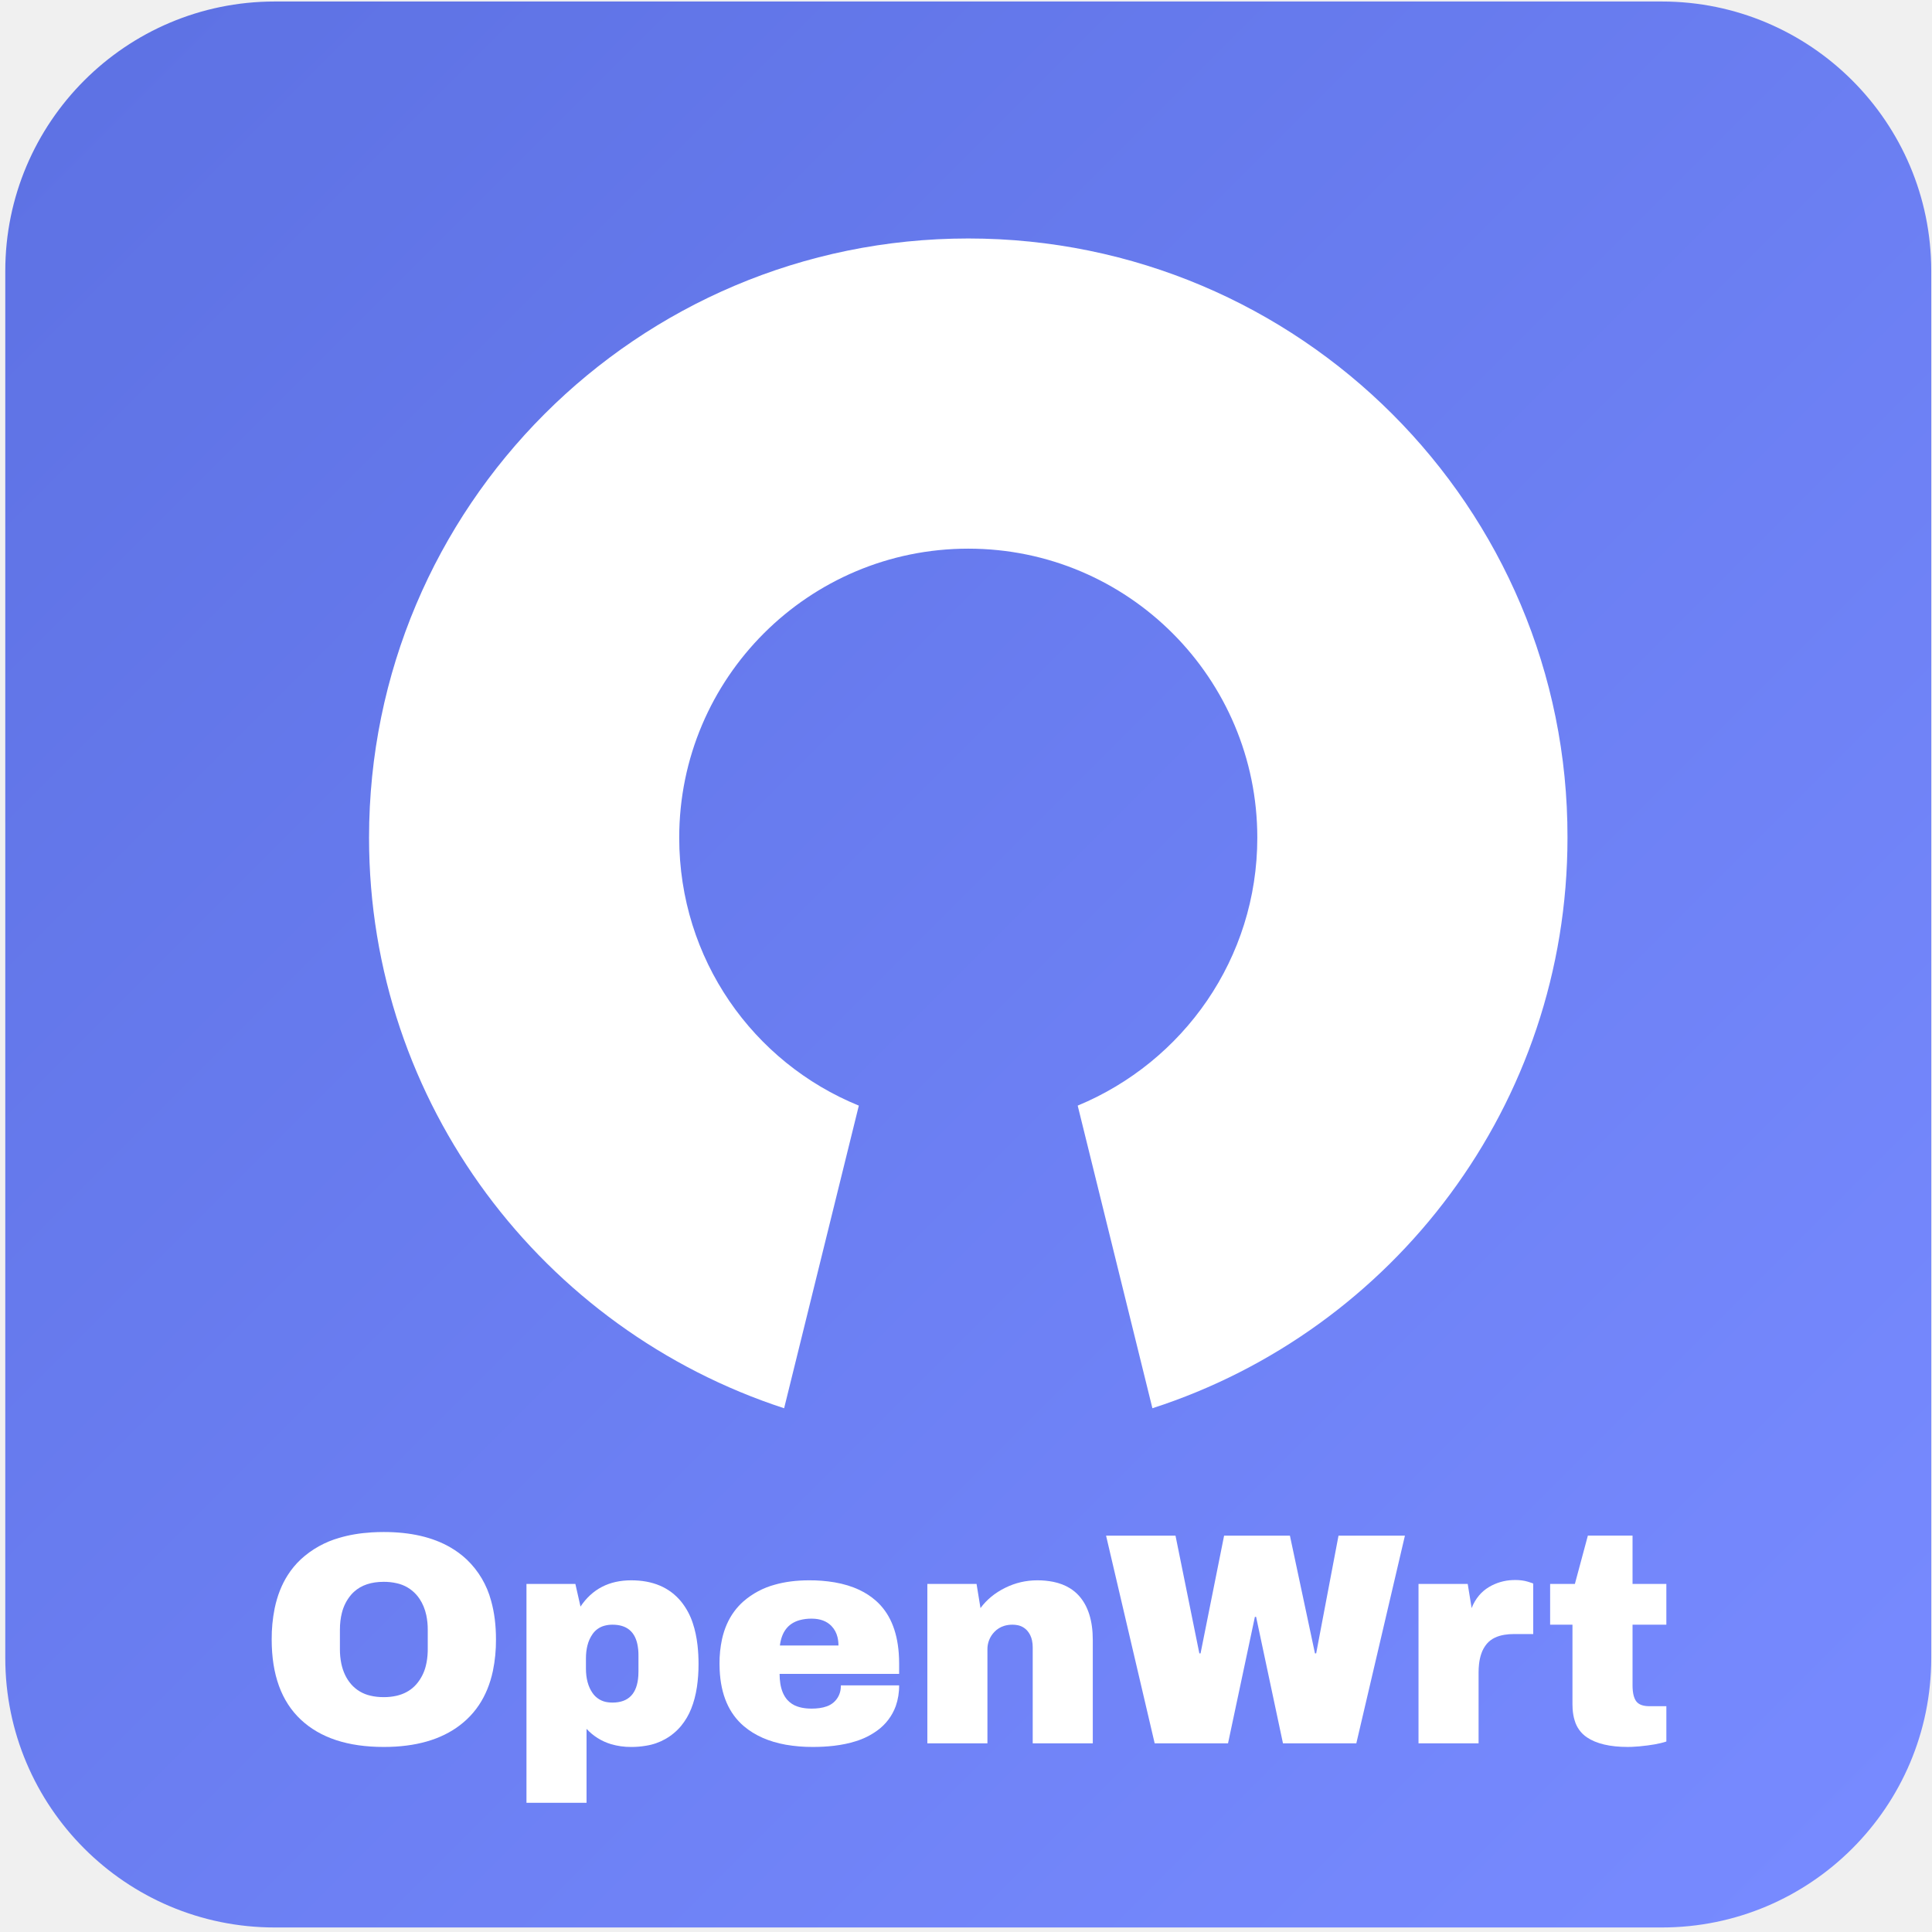
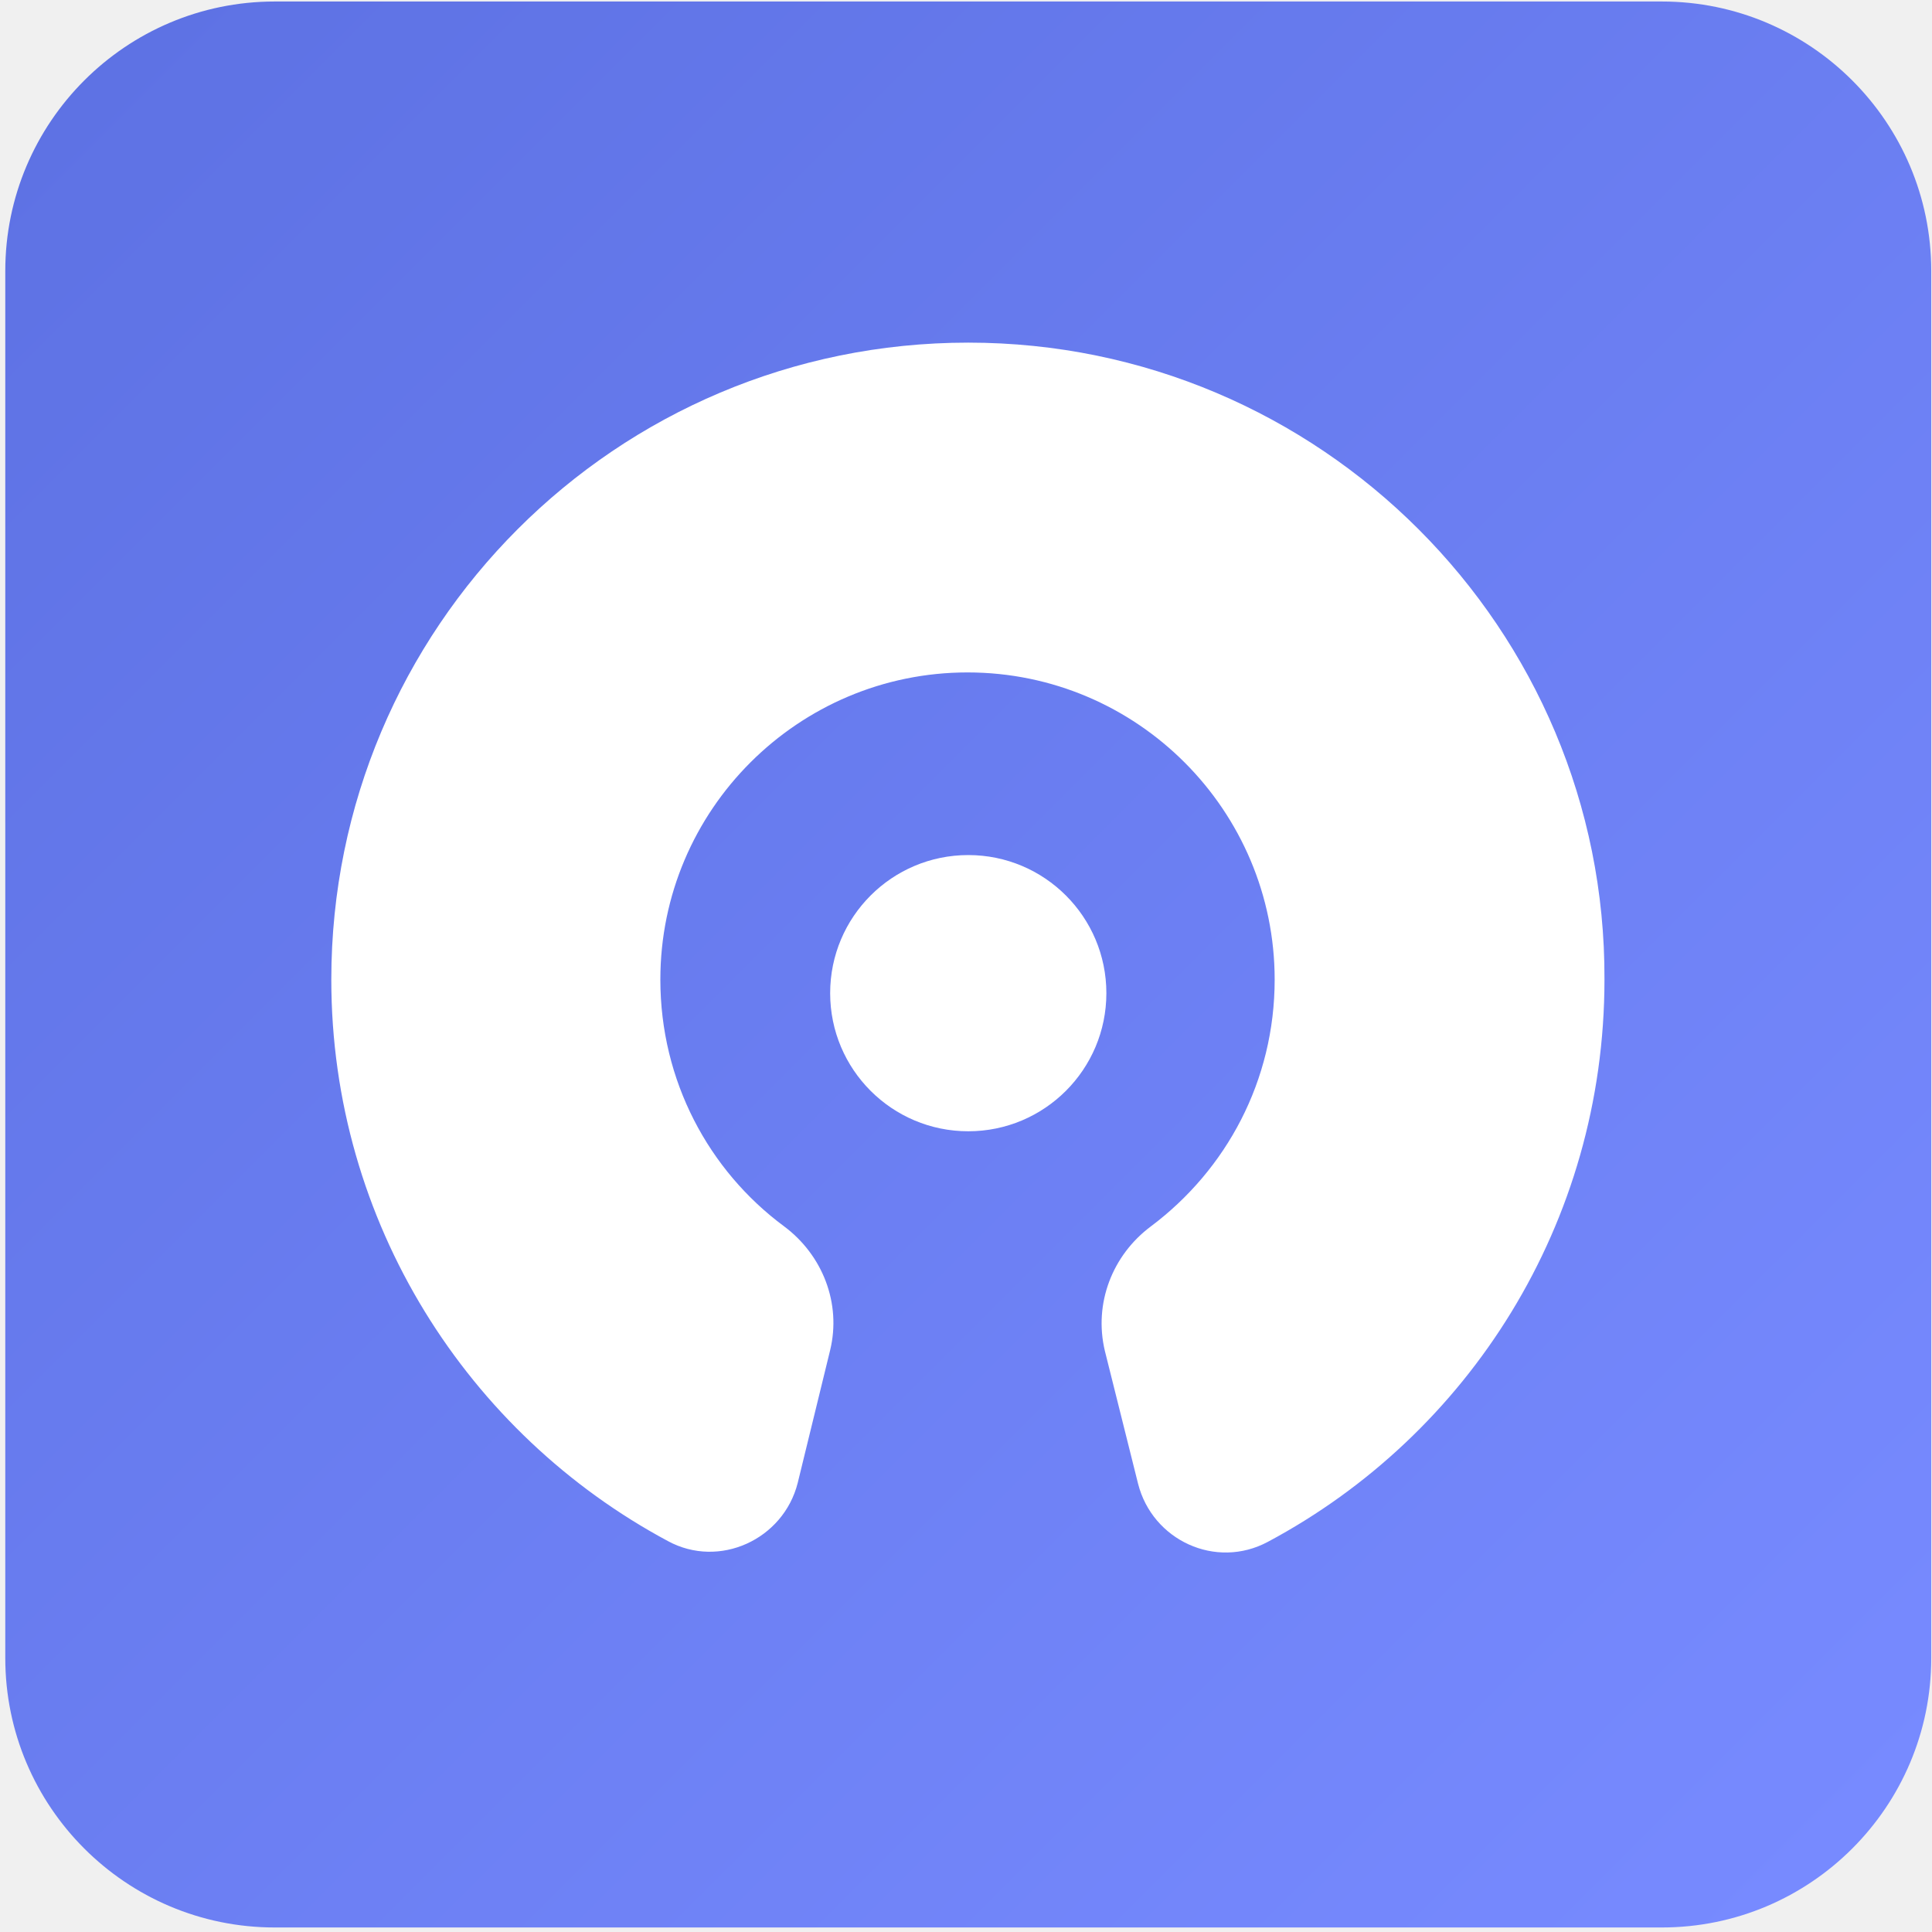
- <svg xmlns="http://www.w3.org/2000/svg" viewBox="0 0 256 256">
-   <linearGradient id="a" x1="11.138" x2="245.53" y1="10.65" y2="245.042" gradientUnits="userSpaceOnUse">
-     <stop offset="0" stop-color="#5e72e4" />
-     <stop offset="1" stop-color="#778aff" />
-   </linearGradient>
-   <path fill="url(#a)" fill-rule="evenodd" d="M36.4.2h183.8c19.7 0 35.7 16 35.7 35.7v183.8c0 19.7-16 35.7-35.7 35.7H36.4c-19.7 0-35.7-16-35.7-35.7V35.9C.7 16.2 16.7.2 36.4.2z" clip-rule="evenodd" />
-   <g fill="#fff" fill-rule="evenodd">
-     <path d="M128.3 31.6c-43.9 0-79.4 35.6-79.4 79.4 0 35.3 23.1 65.2 55 75.6l9.9-40.1C99.8 140.8 90 127.1 90 111c0-21.2 17.2-38.3 38.3-38.3 21.2 0 38.3 17.2 38.3 38.3 0 16-9.8 29.7-23.8 35.5l9.9 40.1c31.9-10.3 55-40.2 55-75.6.1-43.8-35.5-79.4-79.4-79.4z" />
-     <path d="M61.84 206.64a11.787 11.787 0 0 0-2.166-1.606Q56.162 203 50.84 203a25.886 25.886 0 0 0-1.597.048q-2.331.144-4.274.722a12.563 12.563 0 0 0-5.109 2.851 10.864 10.864 0 0 0-1.725 2.077q-1.216 1.899-1.739 4.405A20.243 20.243 0 0 0 36 217.24q0 7 3.861 10.621Q43.72 231.48 50.84 231.48a25.782 25.782 0 0 0 1.579-.046q5.982-.368 9.421-3.594a10.989 10.989 0 0 0 1.626-1.917q1.296-1.941 1.846-4.518a19.925 19.925 0 0 0 .408-4.165q0-2.84-.646-5.128a11.678 11.678 0 0 0-3.234-5.472Zm-16.8 9.32v2.56a9.342 9.342 0 0 0 .184 1.906q.338 1.619 1.296 2.734a4.765 4.765 0 0 0 2.566 1.526q.8.194 1.754.194a7.509 7.509 0 0 0 1.72-.184q1.398-.33 2.342-1.242a4.763 4.763 0 0 0 .278-.294 5.834 5.834 0 0 0 1.243-2.427q.224-.878.253-1.914a11.013 11.013 0 0 0 .003-.299v-2.56a9.202 9.202 0 0 0-.189-1.923q-.264-1.23-.891-2.17a5.422 5.422 0 0 0-.419-.547 4.843 4.843 0 0 0-2.611-1.533A7.499 7.499 0 0 0 50.84 209.6q-2.482 0-3.925 1.315a4.65 4.65 0 0 0-.395.405 5.846 5.846 0 0 0-1.216 2.387q-.264 1.021-.264 2.253Z" />
-     <path d="M77.72 229.08v9.8h-7.96v-29h6.48l.68 3q2.32-3.48 6.72-3.48 4.28 0 6.6 2.8a8.944 8.944 0 0 1 1.566 2.901q.435 1.304.619 2.898a21.677 21.677 0 0 1 .134 2.482 20.374 20.374 0 0 1-.214 3.069q-.242 1.584-.755 2.858a8.534 8.534 0 0 1-1.35 2.294 7.546 7.546 0 0 1-4.642 2.616 11.235 11.235 0 0 1-1.958.163 9.154 9.154 0 0 1-2.704-.381 7.246 7.246 0 0 1-3.216-2.019Zm-.08-9.32v1.32q0 2 .88 3.261a2.862 2.862 0 0 0 2.061 1.222 4.339 4.339 0 0 0 .579.037q3.195 0 3.422-3.552a8.861 8.861 0 0 0 .018-.568v-2.12a7.053 7.053 0 0 0-.15-1.526q-.568-2.554-3.29-2.554a3.95 3.95 0 0 0-1.083.141A2.794 2.794 0 0 0 78.52 216.52a4.507 4.507 0 0 0-.68 1.507q-.2.781-.2 1.733Z" />
-     <path d="M119.14 220.44v1.36H103.3a8.139 8.139 0 0 0 .096 1.286q.216 1.347.925 2.154a3.138 3.138 0 0 0 1.358.886q.52.179 1.158.242a7.296 7.296 0 0 0 .702.032 7.594 7.594 0 0 0 1.042-.066q.536-.075.966-.232a2.853 2.853 0 0 0 .933-.542 2.771 2.771 0 0 0 .923-1.877 3.861 3.861 0 0 0 .016-.363h7.72a8.085 8.085 0 0 1-.445 2.744 6.893 6.893 0 0 1-2.475 3.256 9.622 9.622 0 0 1-2.814 1.398q-1.32.422-2.931.611a23.968 23.968 0 0 1-2.774.15 20.28 20.28 0 0 1-3.574-.294q-3.368-.605-5.546-2.445-3-2.538-3.222-7.493a18.043 18.043 0 0 1-.018-.808 14.902 14.902 0 0 1 .333-3.25q.47-2.106 1.608-3.654A8.514 8.514 0 0 1 98.5 212.2a10.518 10.518 0 0 1 4.174-2.224q2.027-.576 4.546-.576a19.846 19.846 0 0 1 3.358.266q1.832.315 3.288 1.005a9.285 9.285 0 0 1 2.214 1.45q2.67 2.374 3.01 6.939a18.584 18.584 0 0 1 .05 1.381Zm-15.8-2.4h7.76a4.632 4.632 0 0 0-.122-1.091 3.179 3.179 0 0 0-.818-1.509q-.93-.949-2.582-.96a5.842 5.842 0 0 0-.038 0 5.84 5.84 0 0 0-1.603.203q-2.261.645-2.597 3.357Z" />
-     <path d="M144.8 217.32V231h-7.96v-12.72a4.302 4.302 0 0 0-.09-.907q-.162-.747-.61-1.272a2.28 2.28 0 0 0-1.373-.768 3.392 3.392 0 0 0-.608-.053 3.718 3.718 0 0 0-1.109.158 2.994 2.994 0 0 0-1.291.802 3.274 3.274 0 0 0-.92 2.317 4.229 4.229 0 0 0 0 .043V231h-7.96v-21.12h6.52l.52 3.2q1.24-1.68 3.261-2.68 2.019-1 4.259-1a10.552 10.552 0 0 1 2.122.2q1.25.256 2.202.845a5.477 5.477 0 0 1 1.197.995q1.84 2.04 1.84 5.88Z" />
-     <path d="M179.72 231H170l-3.56-16.76h-.16L162.72 231H153l-6.44-27.52h9.2l3.16 15.6h.16l3.12-15.6h8.72l3.32 15.6h.16l2.96-15.6h8.8L179.72 231Z" />
-     <path d="M203.16 209.84v6.68h-2.56a7.598 7.598 0 0 0-1.285.102q-.693.118-1.235.378a3.202 3.202 0 0 0-1.059.8 4.056 4.056 0 0 0-.752 1.358q-.205.6-.288 1.336a9.715 9.715 0 0 0-.061 1.106v9.4h-7.96v-21.12h6.52l.52 3.2a5.893 5.893 0 0 1 .994-1.69 5.21 5.21 0 0 1 1.286-1.09 6.598 6.598 0 0 1 3.157-.933 7.949 7.949 0 0 1 .363-.008 6.581 6.581 0 0 1 .845.053 4.853 4.853 0 0 1 .795.168q.72.219.72.259Z" />
-     <path d="M216.32 209.88h4.48v5.4h-4.48v8.04a6.856 6.856 0 0 0 .037.739q.083.752.346 1.21a1.693 1.693 0 0 0 .098.152q.48.659 1.76.659h2.24v4.68a9.075 9.075 0 0 1-.762.214q-.373.09-.802.166a20.568 20.568 0 0 1-.917.139q-1.163.154-2.093.189a14.19 14.19 0 0 1-.547.011q-3.52 0-5.419-1.28a4.042 4.042 0 0 1-1.61-2.227q-.218-.698-.272-1.547a9.168 9.168 0 0 1-.019-.586v-10.56h-2.96v-5.4h3.28l1.72-6.4h5.92v6.4Z" />
+ <svg xmlns="http://www.w3.org/2000/svg" version="1.1" id="图层_1" x="0px" y="0px" viewBox="0 0 256 256" style="enable-background:new 0 0 256 256;" xml:space="preserve">
+   <style type="text/css">
+ 	.st0{fill-rule:evenodd;clip-rule:evenodd;fill:url(#svg_2_00000009581766544743910510000007087157279682564742_);}
+ 	.st1{fill-rule:evenodd;clip-rule:evenodd;fill:url(#svg_3_00000013155245276689480680000010334395393893521599_);}
+ 	.st2{fill:#FFFFFF;}
+ </style>
+   <g>
+     <g id="svg_1">
+       <linearGradient id="svg_2_00000043442590260727270070000016472210641679865270_" gradientUnits="userSpaceOnUse" x1="11.156" y1="247.344" x2="245.444" y2="13.056" gradientTransform="matrix(1 0 0 -1 0 258)">
+         <stop offset="0" style="stop-color:#5E72E4" />
+         <stop offset="1" style="stop-color:#778AFF" />
+       </linearGradient>
+       <path id="svg_2" style="fill-rule:evenodd;clip-rule:evenodd;fill:url(#svg_2_00000043442590260727270070000016472210641679865270_);" d="    M36.4,0.2h183.8c19.7,0,35.7,16,35.7,35.7v183.8c0,19.7-16,35.7-35.7,35.7H36.4c-19.7,0-35.7-16-35.7-35.7V35.9    C0.7,16.2,16.7,0.2,36.4,0.2z" />
+       <linearGradient id="svg_3_00000010280352489557108120000000938545297310085033_" gradientUnits="userSpaceOnUse" x1="0.7" y1="257.8" x2="0.7" y2="257.8" gradientTransform="matrix(1 0 0 -1 0 258)">
+         <stop offset="0" style="stop-color:#5E72E4" />
+         <stop offset="1" style="stop-color:#778AFF" />
+       </linearGradient>
+       <path id="svg_3" style="fill-rule:evenodd;clip-rule:evenodd;fill:url(#svg_3_00000010280352489557108120000000938545297310085033_);" d="    M0.7,0.2" />
+     </g>
+     <path id="svg_4" class="st2" d="M128.3,45.4c-46.7,0-84.4,37.8-84.4,84.4c0,32.2,18.1,60.2,44.6,74.4c6.8,3.7,15.3-0.2,17.2-7.7   l4.3-17.6c1.5-6.2-1-12.6-6.1-16.4c-10-7.4-16.4-19.3-16.4-32.7c0-22.5,18.3-40.7,40.7-40.7c22.5,0,40.7,18.3,40.7,40.7   c0,13.4-6.4,25.2-16.4,32.7c-5.1,3.8-7.6,10.2-6.1,16.5l4.4,17.6c1.9,7.5,10.3,11.4,17.2,7.7c26.6-14.2,44.6-42.2,44.6-74.5   C212.8,83.3,174.9,45.4,128.3,45.4L128.3,45.4z" />
  </g>
+   <circle class="st2" cx="128.3" cy="131.6" r="18.3" />
</svg>
